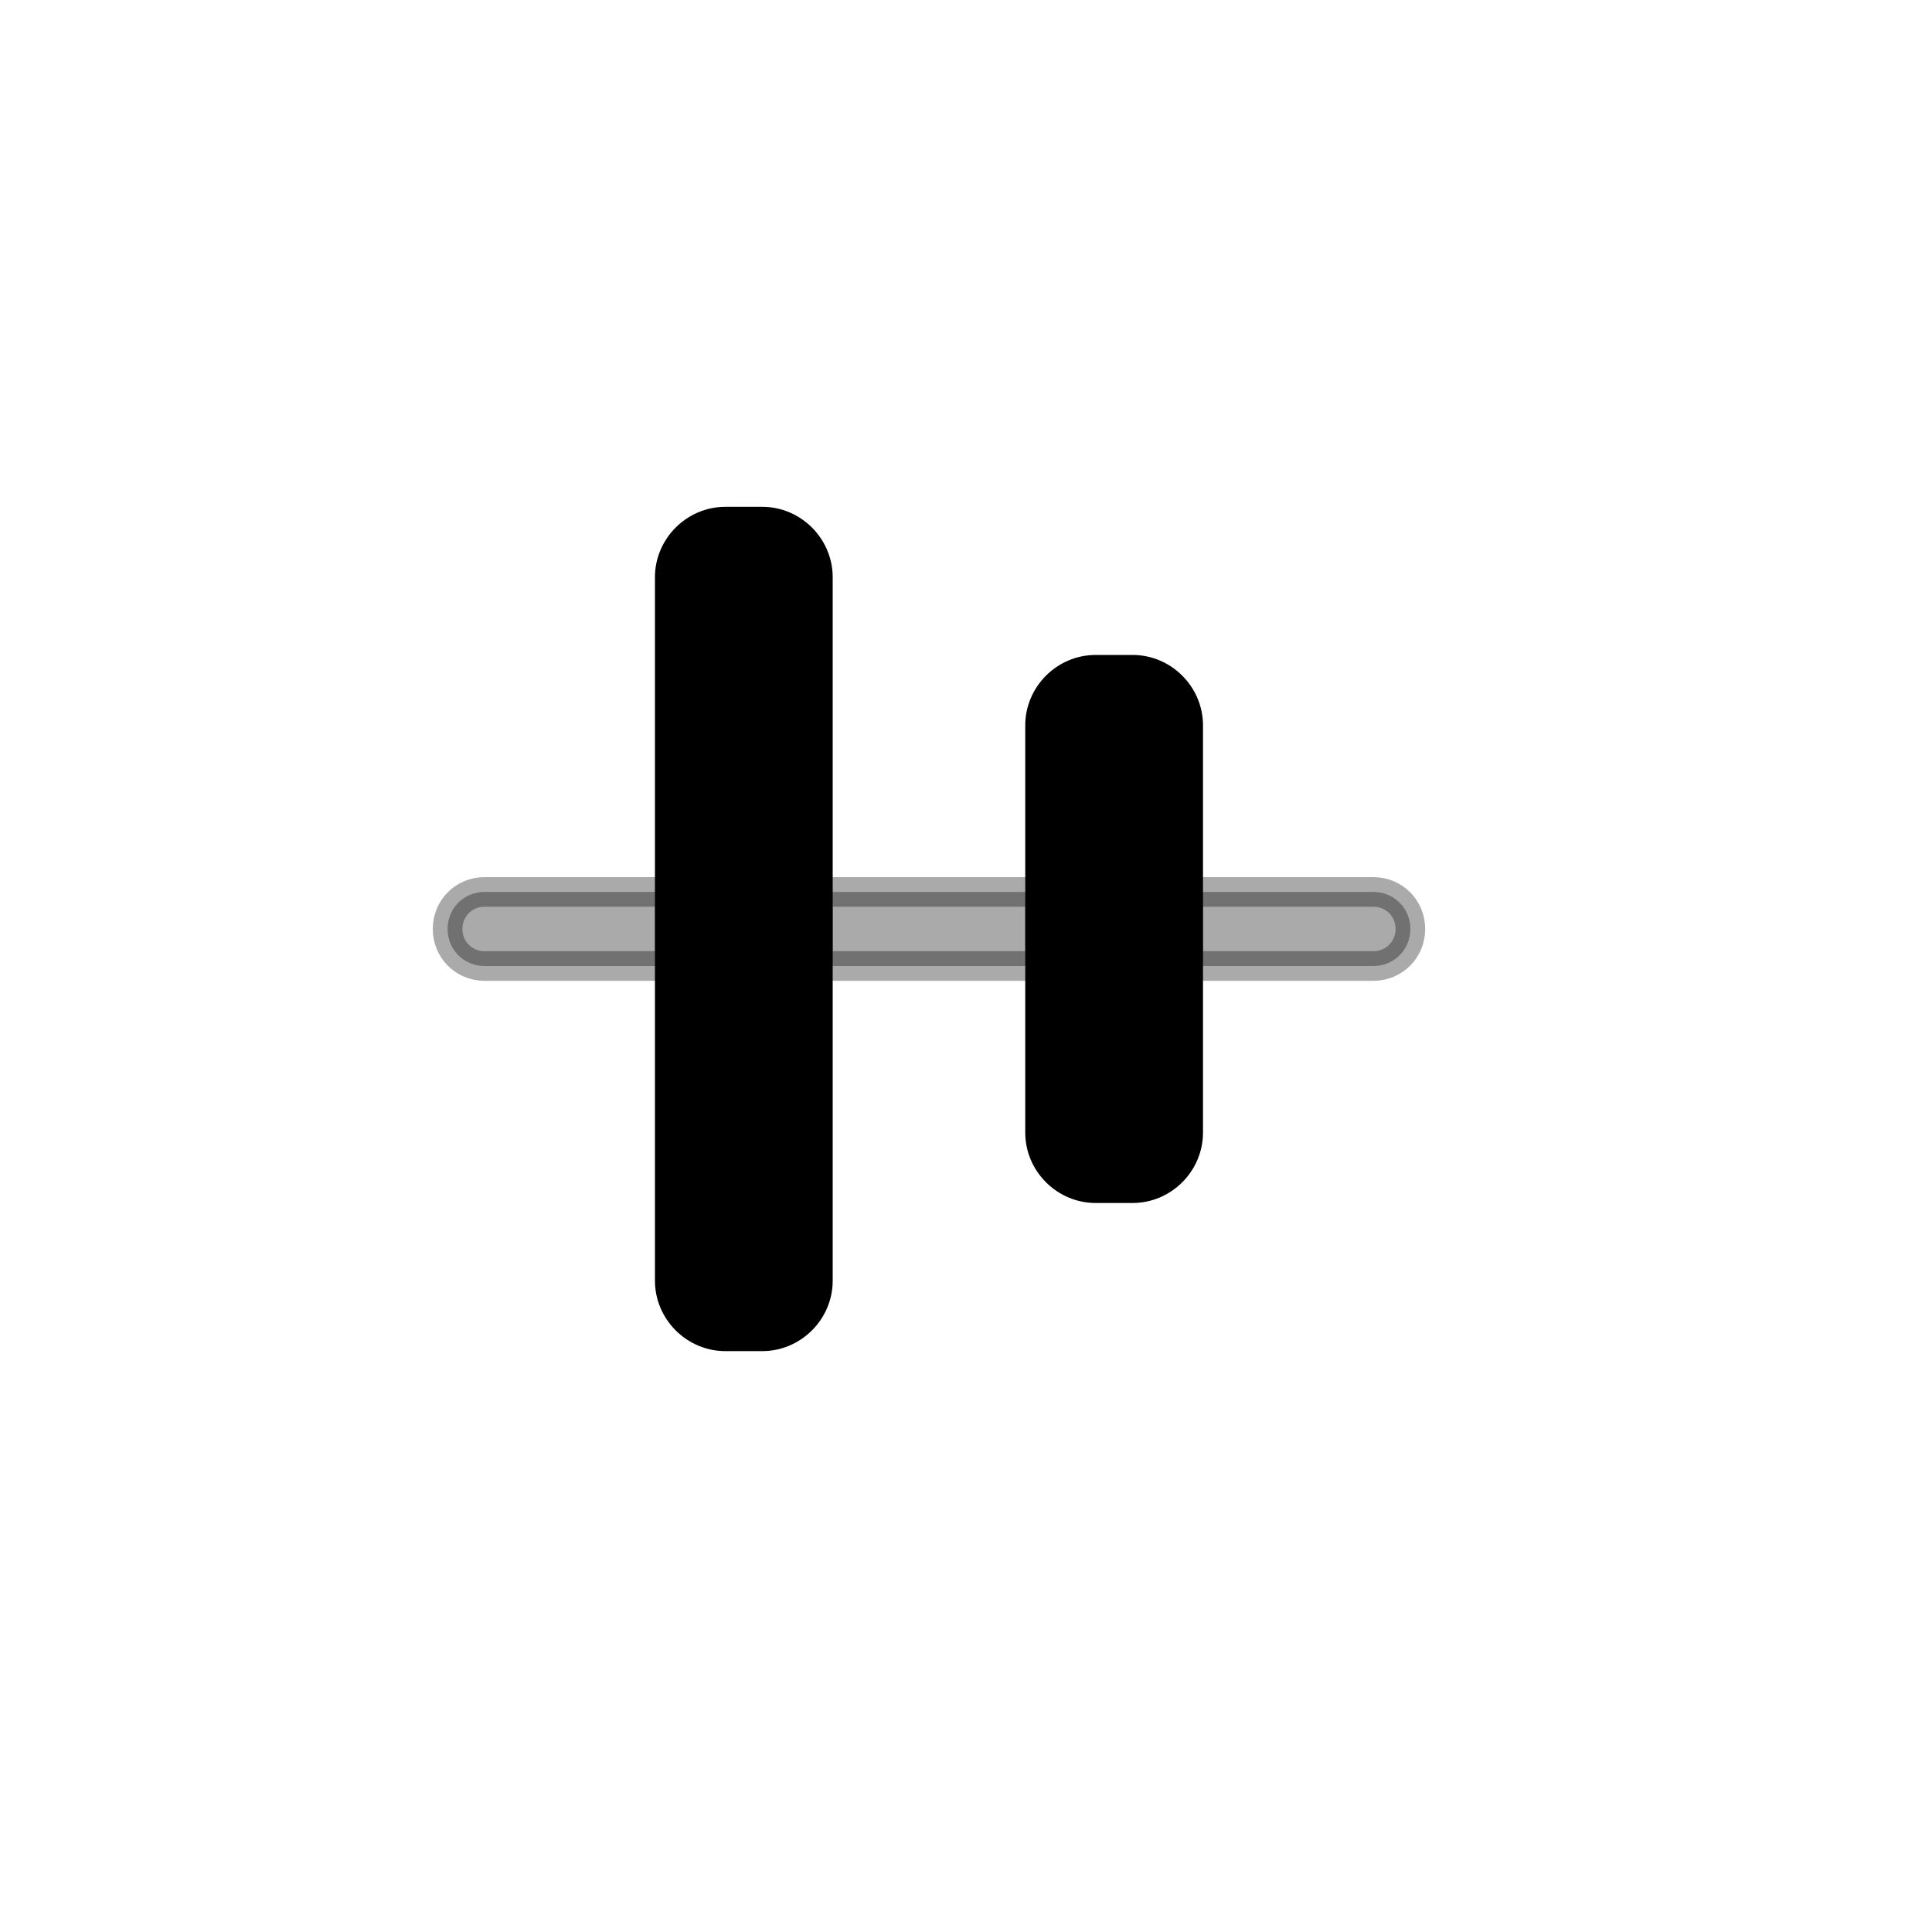
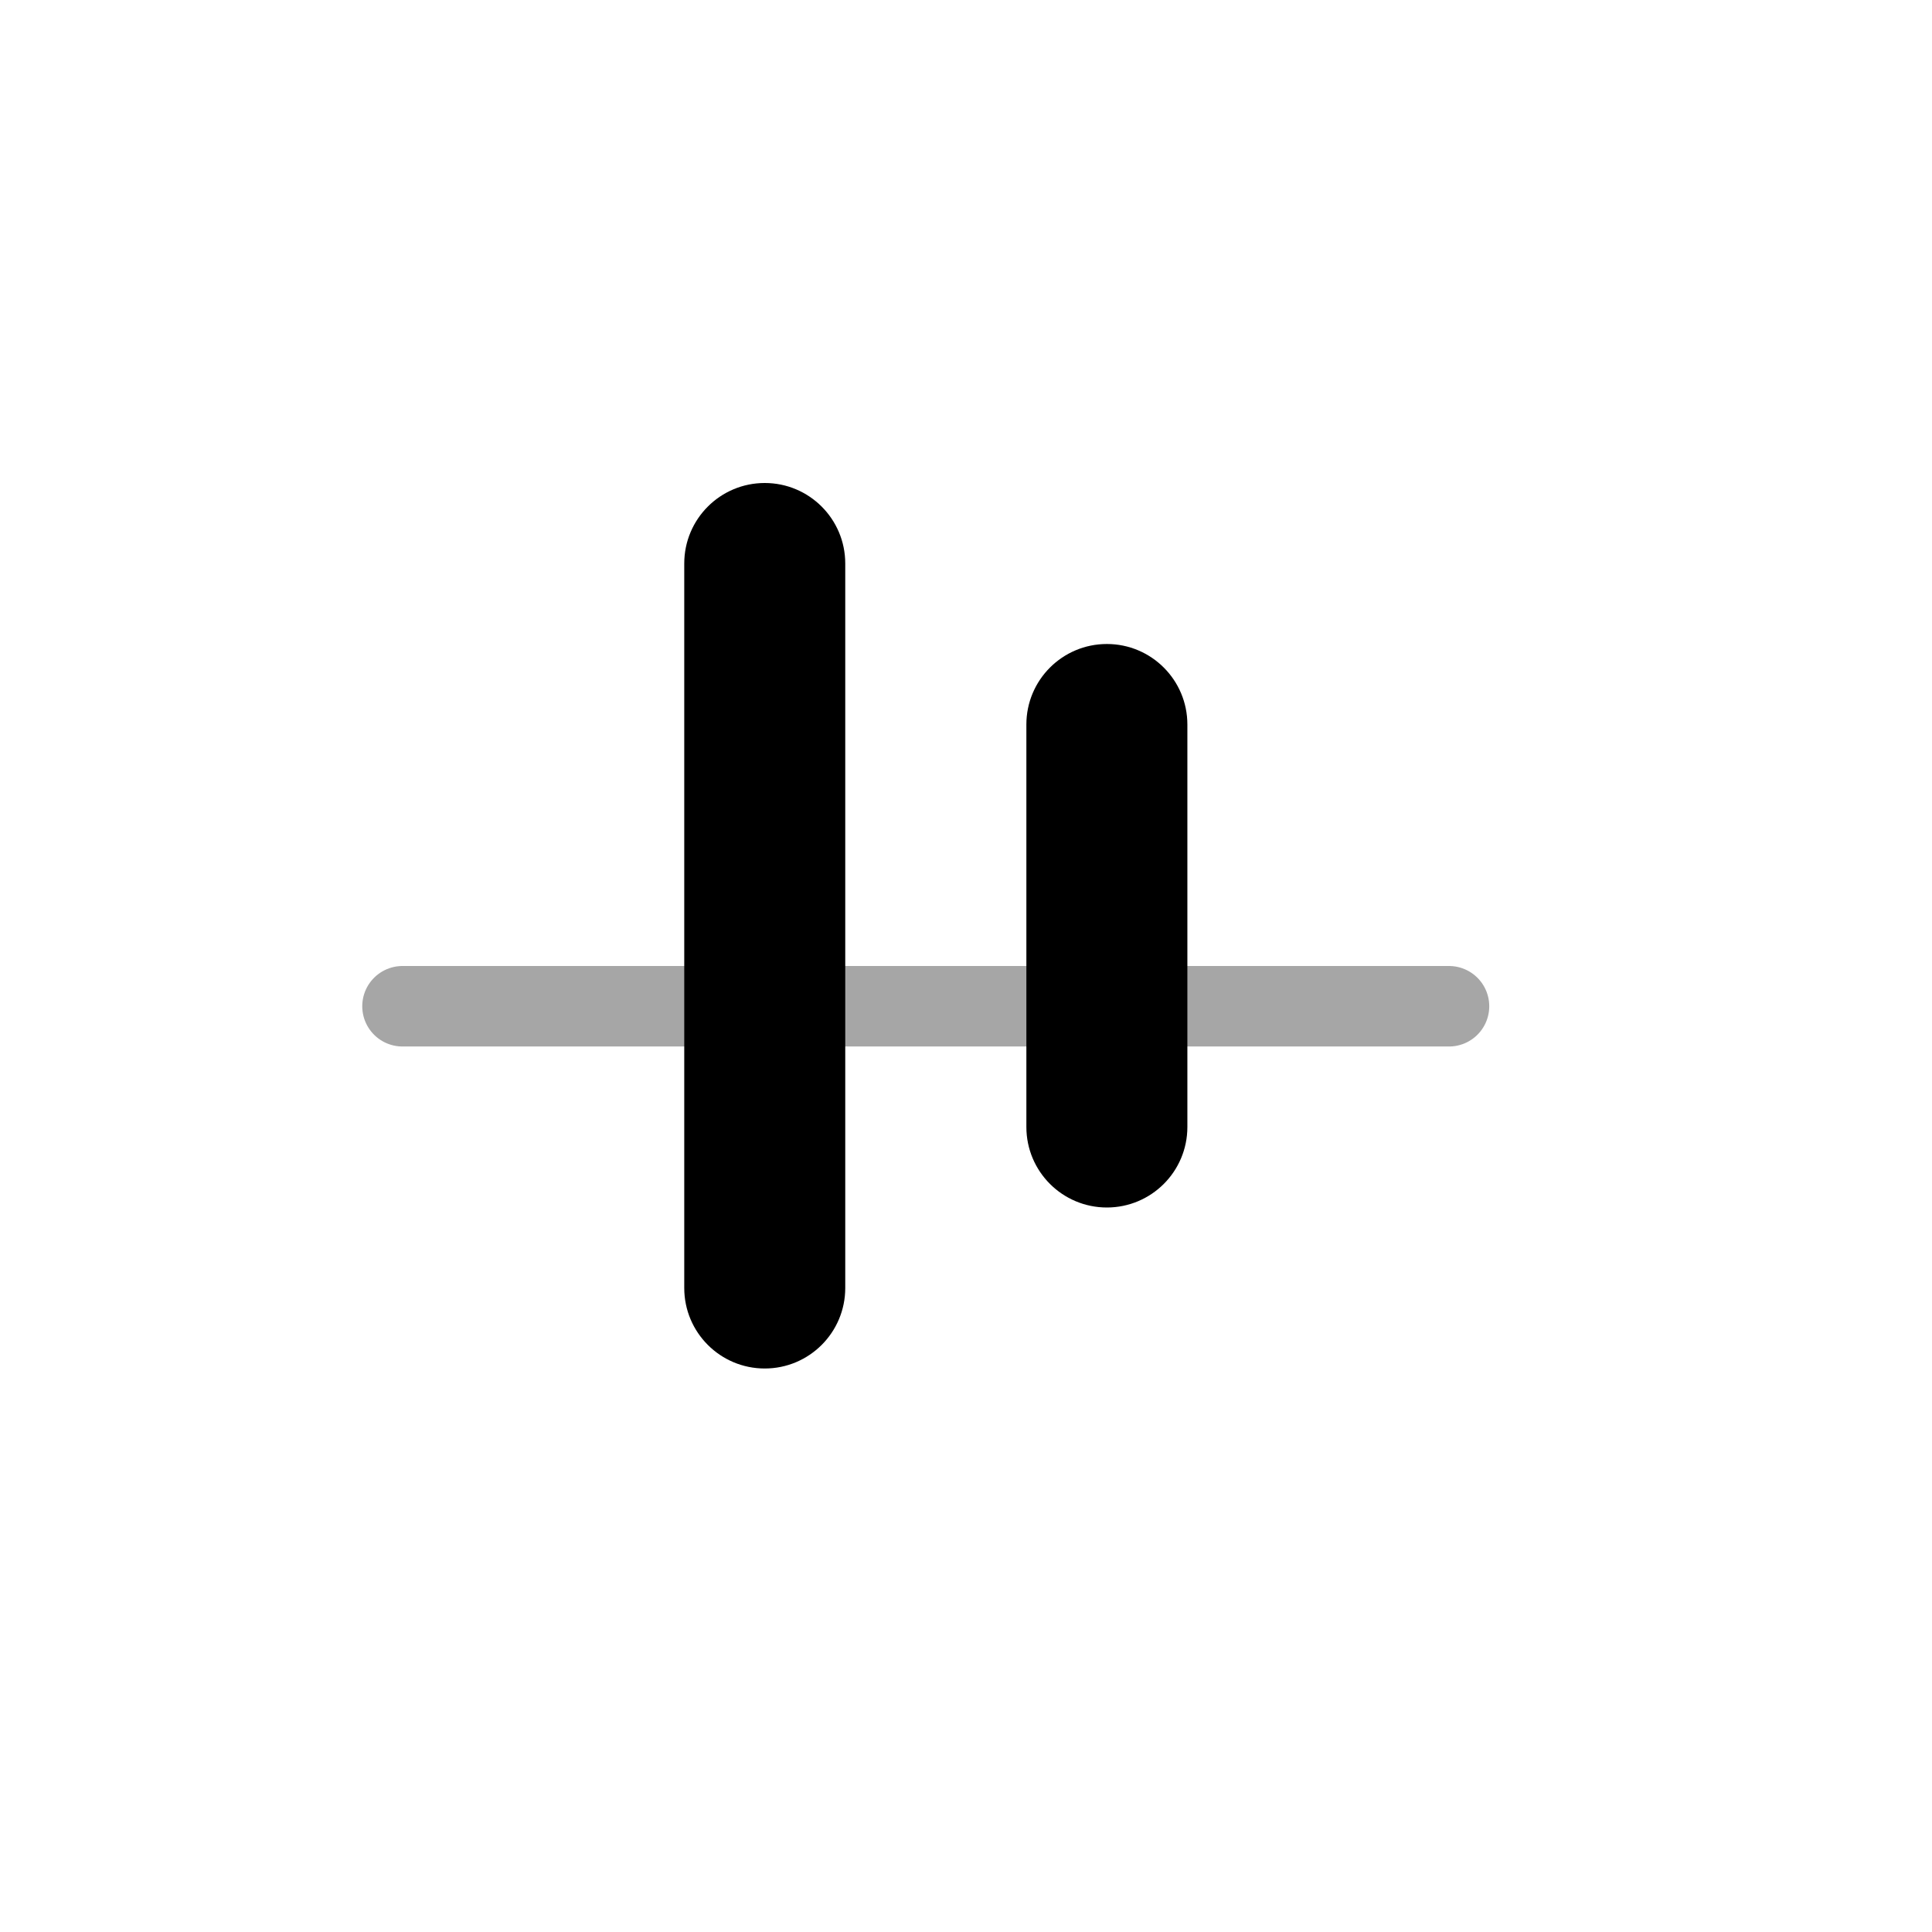
<svg xmlns="http://www.w3.org/2000/svg" width="24" height="24" viewBox="0 0 24 24">
-   <path transform="translate(12 12) scale(0.92) translate(-12 -12)" d="M10 6.75C10 6.34 9.66 6 9.25 6H8.75C8.34 6 8 6.34 8 6.75V16.25C8 16.66 8.34 17 8.75 17H9.25C9.66 17 10 16.66 10 16.25V6.75ZM15 8.75C15 8.34 14.66 8 14.25 8H13.75C13.34 8 13 8.34 13 8.75V14.25C13 14.66 13.34 15 13.75 15H14.25C14.66 15 15 14.66 15 14.25V8.75Z" fill="#000" fill-rule="evenodd" clip-rule="evenodd" stroke="#000" stroke-width="0.4" stroke-linejoin="round" stroke-linecap="round" />
-   <path transform="translate(12 12) scale(0.92) translate(-12 -12)" d="M17.5 11C17.78 11 18 11.22 18 11.5C18 11.78 17.78 12 17.5 12H15V11H17.5ZM13 11H10V12H13V11ZM5.5 11H8V12H5.5C5.22 12 5 11.78 5 11.5C5 11.22 5.22 11 5.5 11Z" fill="#000" fill-rule="evenodd" clip-rule="evenodd" fill-opacity="0.333" stroke-opacity="0.333" stroke="#000" stroke-width="0.4" stroke-linejoin="round" stroke-linecap="round" />
+   <path d="M5 12.5L18 12.5" fill="none" stroke="#000" stroke-width="1" stroke-linecap="round" stroke-linejoin="round" stroke-opacity="0.35" />
+   <path d="M9.5 6H9.5A1 1 0 0 1 10.5 7V16A1 1 0 0 1 9.5 17H9.5A1 1 0 0 1 8.5 16V7A1 1 0 0 1 9.5 6ZM13.75 8H13.75A1 1 0 0 1 14.75 9V14A1 1 0 0 1 13.75 15H13.75A1 1 0 0 1 12.75 14V9A1 1 0 0 1 13.75 8Z" fill="#000" />
</svg>
